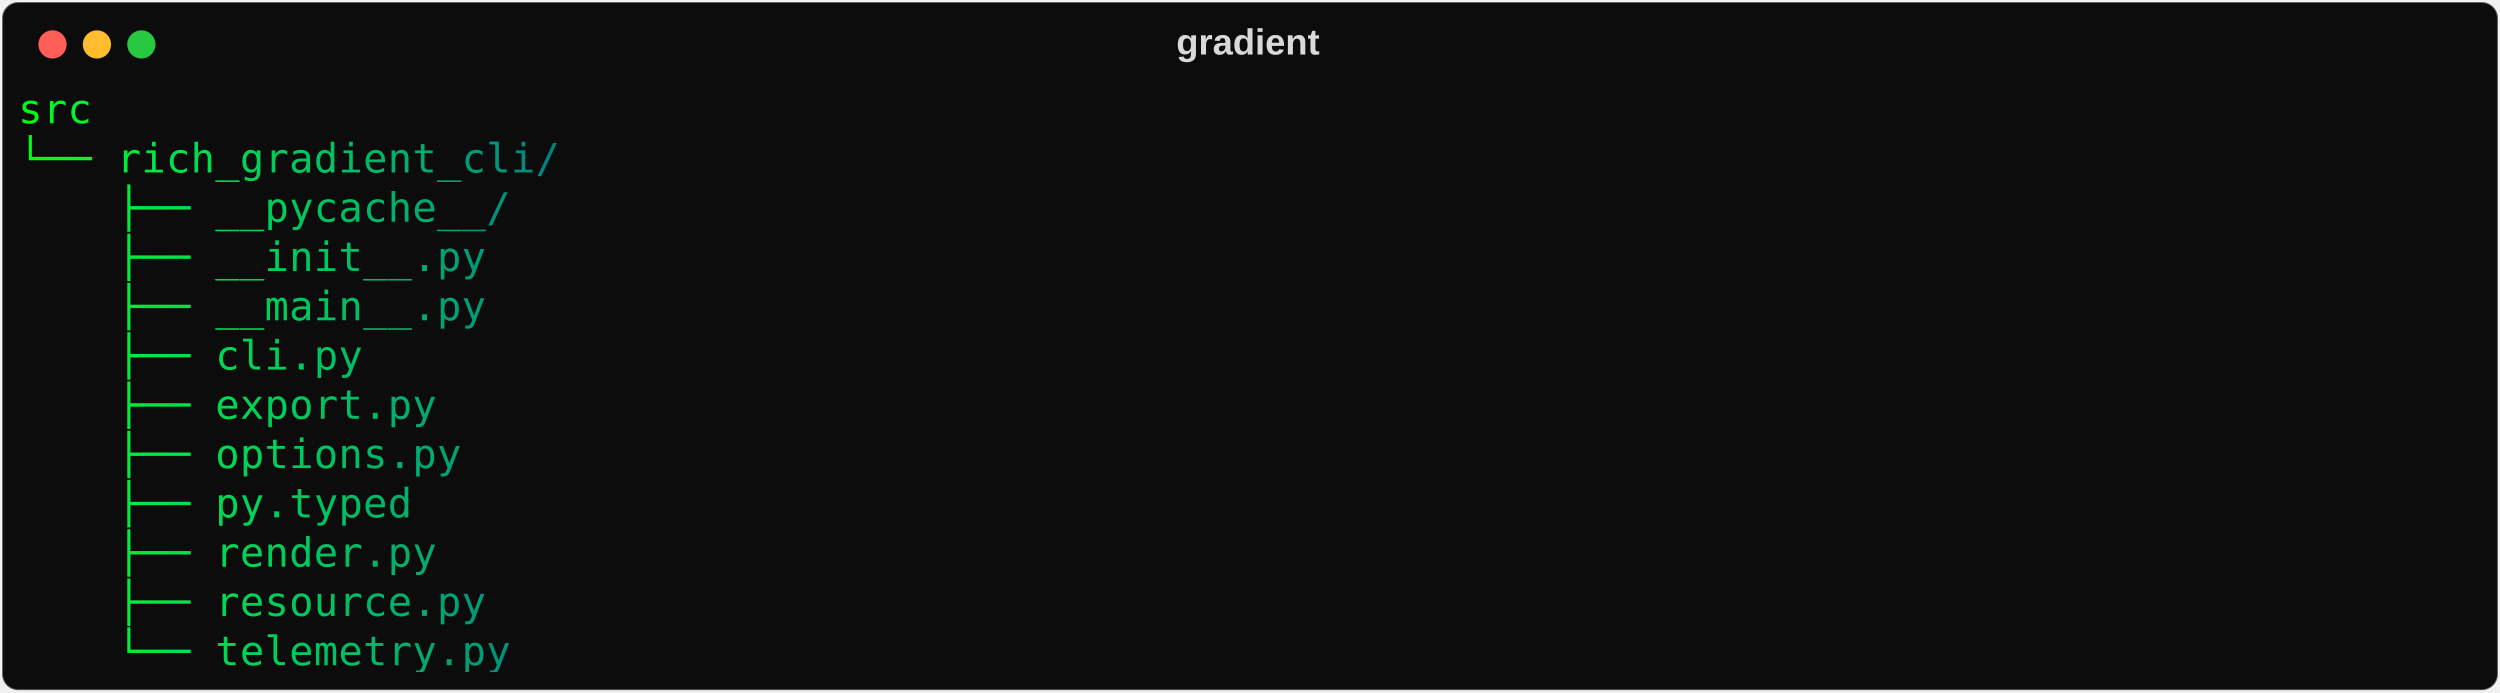
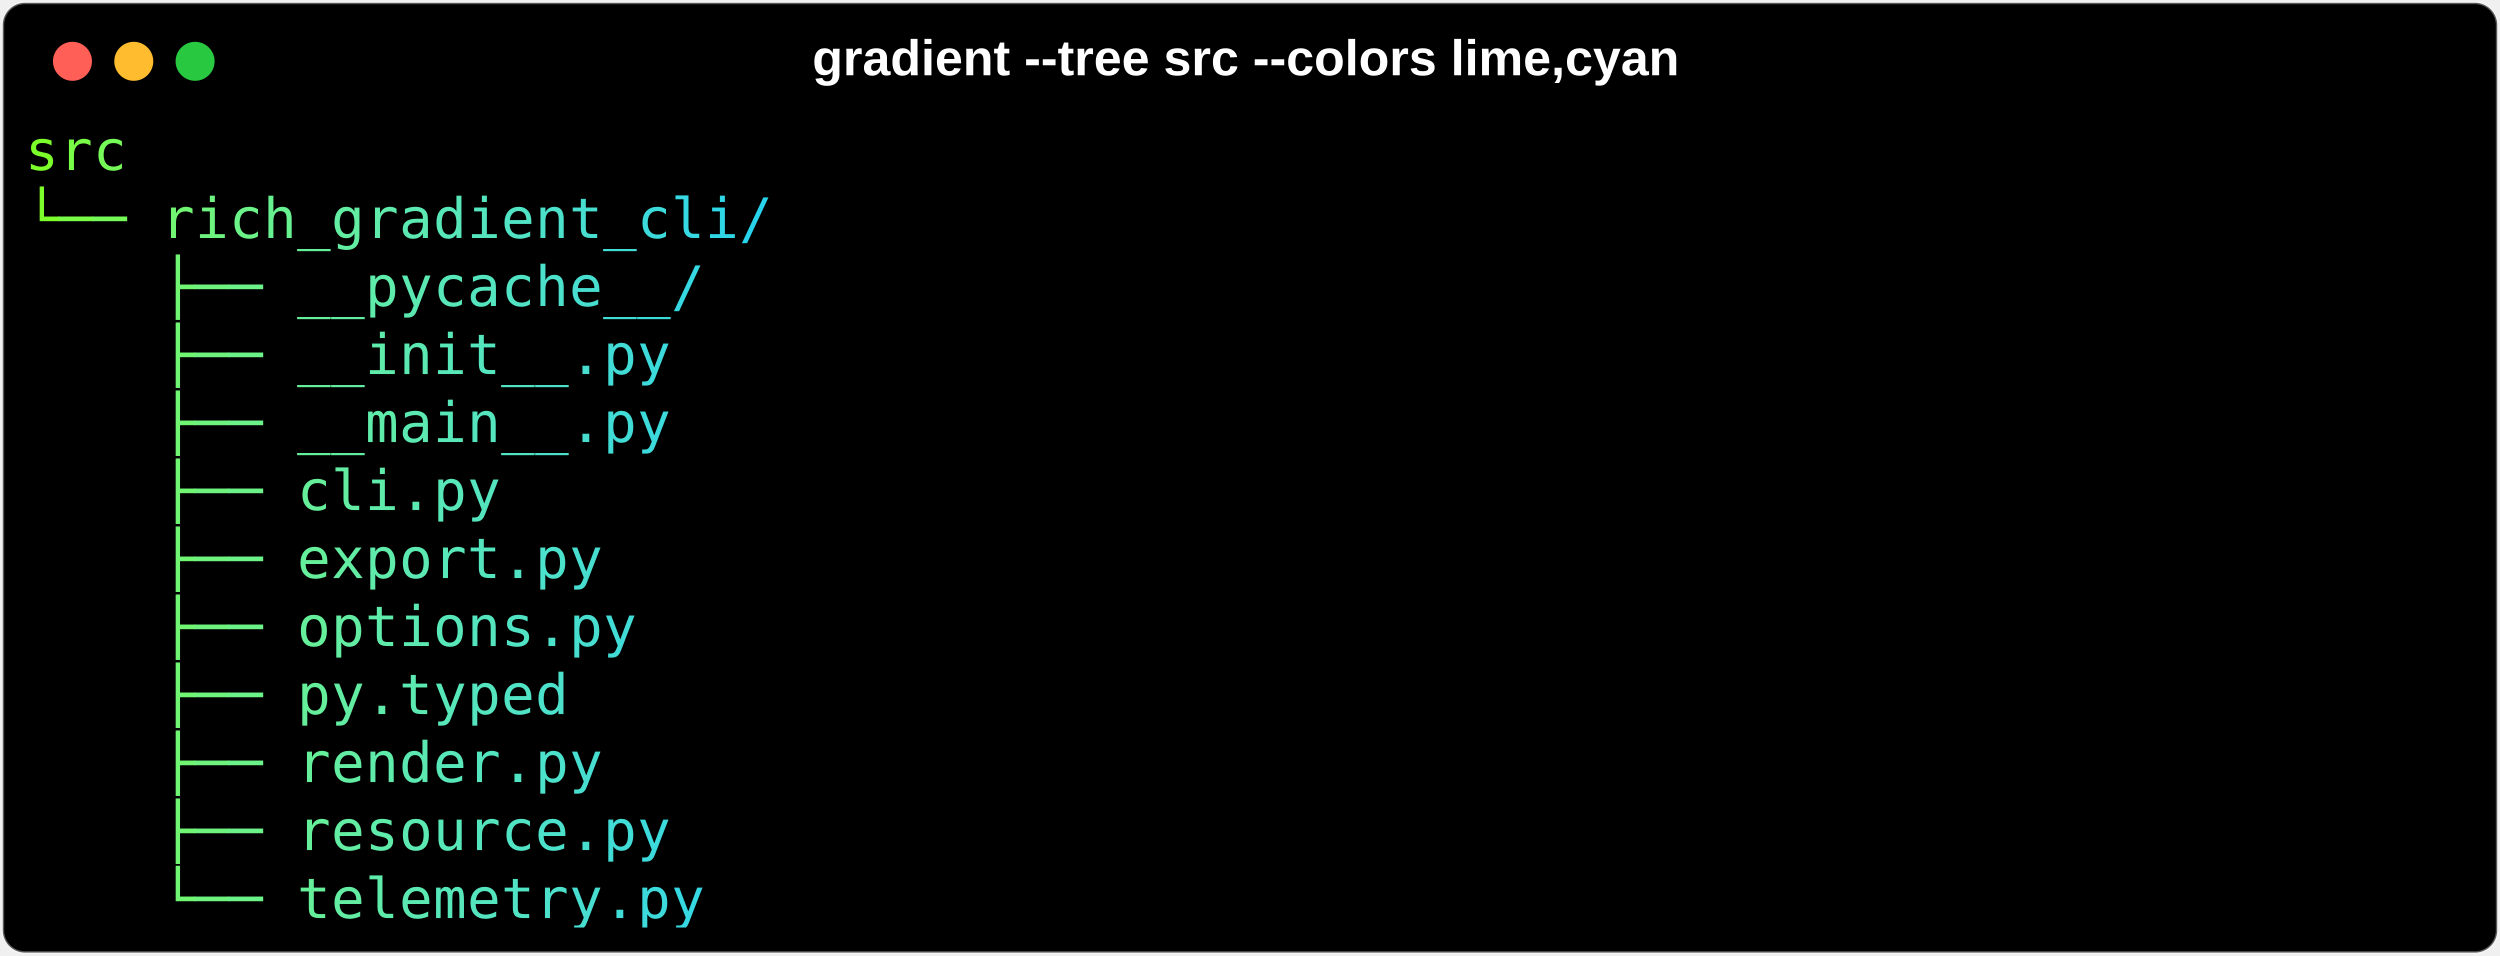
- <svg xmlns="http://www.w3.org/2000/svg" class="rich-terminal" viewBox="0 0 1238 342.8">
+ <svg xmlns="http://www.w3.org/2000/svg" class="rich-terminal" viewBox="0 0 897 342.8">
  <style>

    @font-face {
        font-family: "Fira Code";
        src: local("FiraCode-Regular"),
                url("https://cdnjs.cloudflare.com/ajax/libs/firacode/6.2.0/woff2/FiraCode-Regular.woff2") format("woff2"),
                url("https://cdnjs.cloudflare.com/ajax/libs/firacode/6.2.0/woff/FiraCode-Regular.woff") format("woff");
        font-style: normal;
        font-weight: 400;
    }
    @font-face {
        font-family: "Fira Code";
        src: local("FiraCode-Bold"),
                url("https://cdnjs.cloudflare.com/ajax/libs/firacode/6.2.0/woff2/FiraCode-Bold.woff2") format("woff2"),
                url("https://cdnjs.cloudflare.com/ajax/libs/firacode/6.2.0/woff/FiraCode-Bold.woff") format("woff");
        font-style: bold;
        font-weight: 700;
    }

-     .terminal-1377882838-matrix {
+     .terminal-3100673373-matrix {
        font-family: Fira Code, monospace;
        font-size: 20px;
        line-height: 24.4px;
        font-variant-east-asian: full-width;
    }

-     .terminal-1377882838-title {
+     .terminal-3100673373-title {
        font-size: 18px;
        font-weight: bold;
        font-family: arial;
    }

-     .terminal-1377882838-r1 { fill: #00fc16 }
- .terminal-1377882838-r2 { fill: #00f825 }
- .terminal-1377882838-r3 { fill: #00f42f }
- .terminal-1377882838-r4 { fill: #00f037 }
- .terminal-1377882838-r5 { fill: #00eb3e }
- .terminal-1377882838-r6 { fill: #00e744 }
- .terminal-1377882838-r7 { fill: #00e249 }
- .terminal-1377882838-r8 { fill: #00dd4e }
- .terminal-1377882838-r9 { fill: #00d853 }
- .terminal-1377882838-r10 { fill: #00d357 }
- .terminal-1377882838-r11 { fill: #00ce5b }
- .terminal-1377882838-r12 { fill: #00c85f }
- .terminal-1377882838-r13 { fill: #00c362 }
- .terminal-1377882838-r14 { fill: #00bd66 }
- .terminal-1377882838-r15 { fill: #00b769 }
- .terminal-1377882838-r16 { fill: #00b16d }
- .terminal-1377882838-r17 { fill: #00aa70 }
- .terminal-1377882838-r18 { fill: #00a473 }
- .terminal-1377882838-r19 { fill: #009c76 }
- .terminal-1377882838-r20 { fill: #009579 }
- .terminal-1377882838-r21 { fill: #008d7b }
- .terminal-1377882838-r22 { fill: #00847e }
- .terminal-1377882838-r23 { fill: #d9d9d9 }
+     .terminal-3100673373-r1 { fill: #7bfe2a }
+ .terminal-3100673373-r2 { fill: #79fc46 }
+ .terminal-3100673373-r3 { fill: #76fa58 }
+ .terminal-3100673373-r4 { fill: #74f867 }
+ .terminal-3100673373-r5 { fill: #71f673 }
+ .terminal-3100673373-r6 { fill: #6ef47e }
+ .terminal-3100673373-r7 { fill: #6bf288 }
+ .terminal-3100673373-r8 { fill: #68f191 }
+ .terminal-3100673373-r9 { fill: #65ef9a }
+ .terminal-3100673373-r10 { fill: #62eda2 }
+ .terminal-3100673373-r11 { fill: #5febaa }
+ .terminal-3100673373-r12 { fill: #5be9b1 }
+ .terminal-3100673373-r13 { fill: #58e7b8 }
+ .terminal-3100673373-r14 { fill: #54e5be }
+ .terminal-3100673373-r15 { fill: #50e3c4 }
+ .terminal-3100673373-r16 { fill: #4ce1ca }
+ .terminal-3100673373-r17 { fill: #47ded0 }
+ .terminal-3100673373-r18 { fill: #42dcd6 }
+ .terminal-3100673373-r19 { fill: #3ddadb }
+ .terminal-3100673373-r20 { fill: #36d8e1 }
+ .terminal-3100673373-r21 { fill: #2fd6e6 }
+ .terminal-3100673373-r22 { fill: #27d4eb }
+ .terminal-3100673373-r23 { fill: #ffffff }
    </style>
  <defs>
-     <clipPath id="terminal-1377882838-clip-terminal">
-       <rect x="0" y="0" width="1219.0" height="291.8" />
-     </clipPath>
-     <clipPath id="terminal-1377882838-line-0">
-       <rect x="0" y="1.5" width="1220" height="24.65" />
-     </clipPath>
-     <clipPath id="terminal-1377882838-line-1">
-       <rect x="0" y="25.9" width="1220" height="24.65" />
-     </clipPath>
-     <clipPath id="terminal-1377882838-line-2">
-       <rect x="0" y="50.3" width="1220" height="24.65" />
-     </clipPath>
-     <clipPath id="terminal-1377882838-line-3">
-       <rect x="0" y="74.7" width="1220" height="24.65" />
-     </clipPath>
-     <clipPath id="terminal-1377882838-line-4">
-       <rect x="0" y="99.1" width="1220" height="24.65" />
-     </clipPath>
-     <clipPath id="terminal-1377882838-line-5">
-       <rect x="0" y="123.5" width="1220" height="24.65" />
-     </clipPath>
-     <clipPath id="terminal-1377882838-line-6">
-       <rect x="0" y="147.9" width="1220" height="24.65" />
-     </clipPath>
-     <clipPath id="terminal-1377882838-line-7">
-       <rect x="0" y="172.3" width="1220" height="24.65" />
-     </clipPath>
-     <clipPath id="terminal-1377882838-line-8">
-       <rect x="0" y="196.7" width="1220" height="24.65" />
-     </clipPath>
-     <clipPath id="terminal-1377882838-line-9">
-       <rect x="0" y="221.1" width="1220" height="24.65" />
-     </clipPath>
-     <clipPath id="terminal-1377882838-line-10">
-       <rect x="0" y="245.5" width="1220" height="24.65" />
+     <clipPath id="terminal-3100673373-clip-terminal">
+       <rect x="0" y="0" width="877.4" height="291.8" />
+     </clipPath>
+     <clipPath id="terminal-3100673373-line-0">
+       <rect x="0" y="1.5" width="878.4" height="24.65" />
+     </clipPath>
+     <clipPath id="terminal-3100673373-line-1">
+       <rect x="0" y="25.9" width="878.4" height="24.65" />
+     </clipPath>
+     <clipPath id="terminal-3100673373-line-2">
+       <rect x="0" y="50.3" width="878.4" height="24.65" />
+     </clipPath>
+     <clipPath id="terminal-3100673373-line-3">
+       <rect x="0" y="74.7" width="878.4" height="24.65" />
+     </clipPath>
+     <clipPath id="terminal-3100673373-line-4">
+       <rect x="0" y="99.1" width="878.4" height="24.65" />
+     </clipPath>
+     <clipPath id="terminal-3100673373-line-5">
+       <rect x="0" y="123.5" width="878.4" height="24.65" />
+     </clipPath>
+     <clipPath id="terminal-3100673373-line-6">
+       <rect x="0" y="147.9" width="878.4" height="24.65" />
+     </clipPath>
+     <clipPath id="terminal-3100673373-line-7">
+       <rect x="0" y="172.3" width="878.4" height="24.65" />
+     </clipPath>
+     <clipPath id="terminal-3100673373-line-8">
+       <rect x="0" y="196.7" width="878.4" height="24.65" />
+     </clipPath>
+     <clipPath id="terminal-3100673373-line-9">
+       <rect x="0" y="221.1" width="878.4" height="24.65" />
+     </clipPath>
+     <clipPath id="terminal-3100673373-line-10">
+       <rect x="0" y="245.5" width="878.4" height="24.65" />
    </clipPath>
  </defs>
-   <rect fill="#0c0c0c" stroke="rgba(255,255,255,0.35)" stroke-width="1" x="1" y="1" width="1236" height="340.8" rx="8" />
-   <text class="terminal-1377882838-title" fill="#d9d9d9" text-anchor="middle" x="618" y="27">gradient</text>
+   <rect fill="#000000" stroke="rgba(255,255,255,0.35)" stroke-width="1" x="1" y="1" width="895" height="340.8" rx="8" />
+   <text class="terminal-3100673373-title" fill="#ffffff" text-anchor="middle" x="447" y="27">gradient --tree src --colors lime,cyan</text>
  <g transform="translate(26,22)">
    <circle cx="0" cy="0" r="7" fill="#ff5f57" />
    <circle cx="22" cy="0" r="7" fill="#febc2e" />
    <circle cx="44" cy="0" r="7" fill="#28c840" />
  </g>
-   <g transform="translate(9, 41)" clip-path="url(#terminal-1377882838-clip-terminal)">
-     <g class="terminal-1377882838-matrix">
-       <text class="terminal-1377882838-r1" x="0" y="20" textLength="12.2" clip-path="url(#terminal-1377882838-line-0)">s</text>
-       <text class="terminal-1377882838-r2" x="12.2" y="20" textLength="12.2" clip-path="url(#terminal-1377882838-line-0)">r</text>
-       <text class="terminal-1377882838-r3" x="24.4" y="20" textLength="12.2" clip-path="url(#terminal-1377882838-line-0)">c</text>
-       <text class="terminal-1377882838-r23" x="1220" y="20" textLength="12.2" clip-path="url(#terminal-1377882838-line-0)">
- </text>
-       <text class="terminal-1377882838-r1" x="0" y="44.4" textLength="12.2" clip-path="url(#terminal-1377882838-line-1)">└</text>
-       <text class="terminal-1377882838-r2" x="12.2" y="44.4" textLength="12.2" clip-path="url(#terminal-1377882838-line-1)">─</text>
-       <text class="terminal-1377882838-r3" x="24.4" y="44.4" textLength="12.2" clip-path="url(#terminal-1377882838-line-1)">─</text>
-       <text class="terminal-1377882838-r5" x="48.8" y="44.4" textLength="12.2" clip-path="url(#terminal-1377882838-line-1)">r</text>
-       <text class="terminal-1377882838-r6" x="61" y="44.4" textLength="12.2" clip-path="url(#terminal-1377882838-line-1)">i</text>
-       <text class="terminal-1377882838-r7" x="73.2" y="44.4" textLength="12.2" clip-path="url(#terminal-1377882838-line-1)">c</text>
-       <text class="terminal-1377882838-r8" x="85.4" y="44.4" textLength="12.2" clip-path="url(#terminal-1377882838-line-1)">h</text>
-       <text class="terminal-1377882838-r9" x="97.6" y="44.4" textLength="12.2" clip-path="url(#terminal-1377882838-line-1)">_</text>
-       <text class="terminal-1377882838-r10" x="109.8" y="44.4" textLength="12.2" clip-path="url(#terminal-1377882838-line-1)">g</text>
-       <text class="terminal-1377882838-r11" x="122" y="44.4" textLength="12.2" clip-path="url(#terminal-1377882838-line-1)">r</text>
-       <text class="terminal-1377882838-r12" x="134.2" y="44.4" textLength="12.2" clip-path="url(#terminal-1377882838-line-1)">a</text>
-       <text class="terminal-1377882838-r13" x="146.4" y="44.4" textLength="12.2" clip-path="url(#terminal-1377882838-line-1)">d</text>
-       <text class="terminal-1377882838-r14" x="158.6" y="44.4" textLength="12.2" clip-path="url(#terminal-1377882838-line-1)">i</text>
-       <text class="terminal-1377882838-r15" x="170.8" y="44.4" textLength="12.2" clip-path="url(#terminal-1377882838-line-1)">e</text>
-       <text class="terminal-1377882838-r16" x="183" y="44.4" textLength="12.2" clip-path="url(#terminal-1377882838-line-1)">n</text>
-       <text class="terminal-1377882838-r17" x="195.2" y="44.4" textLength="12.2" clip-path="url(#terminal-1377882838-line-1)">t</text>
-       <text class="terminal-1377882838-r18" x="207.4" y="44.4" textLength="12.2" clip-path="url(#terminal-1377882838-line-1)">_</text>
-       <text class="terminal-1377882838-r19" x="219.6" y="44.4" textLength="12.2" clip-path="url(#terminal-1377882838-line-1)">c</text>
-       <text class="terminal-1377882838-r20" x="231.8" y="44.4" textLength="12.2" clip-path="url(#terminal-1377882838-line-1)">l</text>
-       <text class="terminal-1377882838-r21" x="244" y="44.4" textLength="12.2" clip-path="url(#terminal-1377882838-line-1)">i</text>
-       <text class="terminal-1377882838-r22" x="256.2" y="44.4" textLength="12.2" clip-path="url(#terminal-1377882838-line-1)">/</text>
-       <text class="terminal-1377882838-r23" x="1220" y="44.4" textLength="12.2" clip-path="url(#terminal-1377882838-line-1)">
- </text>
-       <text class="terminal-1377882838-r5" x="48.8" y="68.8" textLength="12.2" clip-path="url(#terminal-1377882838-line-2)">├</text>
-       <text class="terminal-1377882838-r6" x="61" y="68.8" textLength="12.2" clip-path="url(#terminal-1377882838-line-2)">─</text>
-       <text class="terminal-1377882838-r7" x="73.2" y="68.8" textLength="12.2" clip-path="url(#terminal-1377882838-line-2)">─</text>
-       <text class="terminal-1377882838-r9" x="97.6" y="68.8" textLength="12.2" clip-path="url(#terminal-1377882838-line-2)">_</text>
-       <text class="terminal-1377882838-r10" x="109.8" y="68.8" textLength="12.2" clip-path="url(#terminal-1377882838-line-2)">_</text>
-       <text class="terminal-1377882838-r11" x="122" y="68.8" textLength="12.2" clip-path="url(#terminal-1377882838-line-2)">p</text>
-       <text class="terminal-1377882838-r12" x="134.2" y="68.8" textLength="12.2" clip-path="url(#terminal-1377882838-line-2)">y</text>
-       <text class="terminal-1377882838-r13" x="146.4" y="68.8" textLength="12.2" clip-path="url(#terminal-1377882838-line-2)">c</text>
-       <text class="terminal-1377882838-r14" x="158.6" y="68.8" textLength="12.2" clip-path="url(#terminal-1377882838-line-2)">a</text>
-       <text class="terminal-1377882838-r15" x="170.8" y="68.8" textLength="12.2" clip-path="url(#terminal-1377882838-line-2)">c</text>
-       <text class="terminal-1377882838-r16" x="183" y="68.8" textLength="12.2" clip-path="url(#terminal-1377882838-line-2)">h</text>
-       <text class="terminal-1377882838-r17" x="195.2" y="68.8" textLength="12.2" clip-path="url(#terminal-1377882838-line-2)">e</text>
-       <text class="terminal-1377882838-r18" x="207.4" y="68.8" textLength="12.2" clip-path="url(#terminal-1377882838-line-2)">_</text>
-       <text class="terminal-1377882838-r19" x="219.6" y="68.8" textLength="12.2" clip-path="url(#terminal-1377882838-line-2)">_</text>
-       <text class="terminal-1377882838-r20" x="231.8" y="68.8" textLength="12.2" clip-path="url(#terminal-1377882838-line-2)">/</text>
-       <text class="terminal-1377882838-r23" x="1220" y="68.8" textLength="12.2" clip-path="url(#terminal-1377882838-line-2)">
- </text>
-       <text class="terminal-1377882838-r5" x="48.8" y="93.2" textLength="12.2" clip-path="url(#terminal-1377882838-line-3)">├</text>
-       <text class="terminal-1377882838-r6" x="61" y="93.2" textLength="12.2" clip-path="url(#terminal-1377882838-line-3)">─</text>
-       <text class="terminal-1377882838-r7" x="73.2" y="93.2" textLength="12.2" clip-path="url(#terminal-1377882838-line-3)">─</text>
-       <text class="terminal-1377882838-r9" x="97.6" y="93.2" textLength="12.2" clip-path="url(#terminal-1377882838-line-3)">_</text>
-       <text class="terminal-1377882838-r10" x="109.8" y="93.2" textLength="12.2" clip-path="url(#terminal-1377882838-line-3)">_</text>
-       <text class="terminal-1377882838-r11" x="122" y="93.2" textLength="12.2" clip-path="url(#terminal-1377882838-line-3)">i</text>
-       <text class="terminal-1377882838-r12" x="134.2" y="93.2" textLength="12.2" clip-path="url(#terminal-1377882838-line-3)">n</text>
-       <text class="terminal-1377882838-r13" x="146.4" y="93.2" textLength="12.2" clip-path="url(#terminal-1377882838-line-3)">i</text>
-       <text class="terminal-1377882838-r14" x="158.6" y="93.2" textLength="12.2" clip-path="url(#terminal-1377882838-line-3)">t</text>
-       <text class="terminal-1377882838-r15" x="170.8" y="93.2" textLength="12.2" clip-path="url(#terminal-1377882838-line-3)">_</text>
-       <text class="terminal-1377882838-r16" x="183" y="93.2" textLength="12.2" clip-path="url(#terminal-1377882838-line-3)">_</text>
-       <text class="terminal-1377882838-r17" x="195.2" y="93.2" textLength="12.2" clip-path="url(#terminal-1377882838-line-3)">.</text>
-       <text class="terminal-1377882838-r18" x="207.4" y="93.2" textLength="12.2" clip-path="url(#terminal-1377882838-line-3)">p</text>
-       <text class="terminal-1377882838-r19" x="219.6" y="93.2" textLength="12.2" clip-path="url(#terminal-1377882838-line-3)">y</text>
-       <text class="terminal-1377882838-r23" x="1220" y="93.2" textLength="12.2" clip-path="url(#terminal-1377882838-line-3)">
- </text>
-       <text class="terminal-1377882838-r5" x="48.8" y="117.6" textLength="12.2" clip-path="url(#terminal-1377882838-line-4)">├</text>
-       <text class="terminal-1377882838-r6" x="61" y="117.6" textLength="12.2" clip-path="url(#terminal-1377882838-line-4)">─</text>
-       <text class="terminal-1377882838-r7" x="73.2" y="117.6" textLength="12.2" clip-path="url(#terminal-1377882838-line-4)">─</text>
-       <text class="terminal-1377882838-r9" x="97.6" y="117.6" textLength="12.2" clip-path="url(#terminal-1377882838-line-4)">_</text>
-       <text class="terminal-1377882838-r10" x="109.8" y="117.6" textLength="12.2" clip-path="url(#terminal-1377882838-line-4)">_</text>
-       <text class="terminal-1377882838-r11" x="122" y="117.6" textLength="12.2" clip-path="url(#terminal-1377882838-line-4)">m</text>
-       <text class="terminal-1377882838-r12" x="134.2" y="117.6" textLength="12.2" clip-path="url(#terminal-1377882838-line-4)">a</text>
-       <text class="terminal-1377882838-r13" x="146.4" y="117.6" textLength="12.2" clip-path="url(#terminal-1377882838-line-4)">i</text>
-       <text class="terminal-1377882838-r14" x="158.6" y="117.6" textLength="12.2" clip-path="url(#terminal-1377882838-line-4)">n</text>
-       <text class="terminal-1377882838-r15" x="170.8" y="117.6" textLength="12.2" clip-path="url(#terminal-1377882838-line-4)">_</text>
-       <text class="terminal-1377882838-r16" x="183" y="117.6" textLength="12.2" clip-path="url(#terminal-1377882838-line-4)">_</text>
-       <text class="terminal-1377882838-r17" x="195.2" y="117.6" textLength="12.2" clip-path="url(#terminal-1377882838-line-4)">.</text>
-       <text class="terminal-1377882838-r18" x="207.4" y="117.6" textLength="12.2" clip-path="url(#terminal-1377882838-line-4)">p</text>
-       <text class="terminal-1377882838-r19" x="219.6" y="117.6" textLength="12.2" clip-path="url(#terminal-1377882838-line-4)">y</text>
-       <text class="terminal-1377882838-r23" x="1220" y="117.6" textLength="12.2" clip-path="url(#terminal-1377882838-line-4)">
- </text>
-       <text class="terminal-1377882838-r5" x="48.8" y="142" textLength="12.2" clip-path="url(#terminal-1377882838-line-5)">├</text>
-       <text class="terminal-1377882838-r6" x="61" y="142" textLength="12.2" clip-path="url(#terminal-1377882838-line-5)">─</text>
-       <text class="terminal-1377882838-r7" x="73.2" y="142" textLength="12.2" clip-path="url(#terminal-1377882838-line-5)">─</text>
-       <text class="terminal-1377882838-r9" x="97.6" y="142" textLength="12.2" clip-path="url(#terminal-1377882838-line-5)">c</text>
-       <text class="terminal-1377882838-r10" x="109.8" y="142" textLength="12.2" clip-path="url(#terminal-1377882838-line-5)">l</text>
-       <text class="terminal-1377882838-r11" x="122" y="142" textLength="12.2" clip-path="url(#terminal-1377882838-line-5)">i</text>
-       <text class="terminal-1377882838-r12" x="134.2" y="142" textLength="12.2" clip-path="url(#terminal-1377882838-line-5)">.</text>
-       <text class="terminal-1377882838-r13" x="146.4" y="142" textLength="12.2" clip-path="url(#terminal-1377882838-line-5)">p</text>
-       <text class="terminal-1377882838-r14" x="158.6" y="142" textLength="12.2" clip-path="url(#terminal-1377882838-line-5)">y</text>
-       <text class="terminal-1377882838-r23" x="1220" y="142" textLength="12.2" clip-path="url(#terminal-1377882838-line-5)">
- </text>
-       <text class="terminal-1377882838-r5" x="48.8" y="166.4" textLength="12.2" clip-path="url(#terminal-1377882838-line-6)">├</text>
-       <text class="terminal-1377882838-r6" x="61" y="166.4" textLength="12.2" clip-path="url(#terminal-1377882838-line-6)">─</text>
-       <text class="terminal-1377882838-r7" x="73.2" y="166.4" textLength="12.2" clip-path="url(#terminal-1377882838-line-6)">─</text>
-       <text class="terminal-1377882838-r9" x="97.6" y="166.4" textLength="12.2" clip-path="url(#terminal-1377882838-line-6)">e</text>
-       <text class="terminal-1377882838-r10" x="109.8" y="166.4" textLength="12.2" clip-path="url(#terminal-1377882838-line-6)">x</text>
-       <text class="terminal-1377882838-r11" x="122" y="166.4" textLength="12.2" clip-path="url(#terminal-1377882838-line-6)">p</text>
-       <text class="terminal-1377882838-r12" x="134.2" y="166.4" textLength="12.2" clip-path="url(#terminal-1377882838-line-6)">o</text>
-       <text class="terminal-1377882838-r13" x="146.4" y="166.4" textLength="12.2" clip-path="url(#terminal-1377882838-line-6)">r</text>
-       <text class="terminal-1377882838-r14" x="158.6" y="166.4" textLength="12.2" clip-path="url(#terminal-1377882838-line-6)">t</text>
-       <text class="terminal-1377882838-r15" x="170.8" y="166.4" textLength="12.2" clip-path="url(#terminal-1377882838-line-6)">.</text>
-       <text class="terminal-1377882838-r16" x="183" y="166.4" textLength="12.2" clip-path="url(#terminal-1377882838-line-6)">p</text>
-       <text class="terminal-1377882838-r17" x="195.2" y="166.4" textLength="12.2" clip-path="url(#terminal-1377882838-line-6)">y</text>
-       <text class="terminal-1377882838-r23" x="1220" y="166.4" textLength="12.2" clip-path="url(#terminal-1377882838-line-6)">
- </text>
-       <text class="terminal-1377882838-r5" x="48.8" y="190.8" textLength="12.2" clip-path="url(#terminal-1377882838-line-7)">├</text>
-       <text class="terminal-1377882838-r6" x="61" y="190.8" textLength="12.2" clip-path="url(#terminal-1377882838-line-7)">─</text>
-       <text class="terminal-1377882838-r7" x="73.2" y="190.8" textLength="12.2" clip-path="url(#terminal-1377882838-line-7)">─</text>
-       <text class="terminal-1377882838-r9" x="97.6" y="190.8" textLength="12.2" clip-path="url(#terminal-1377882838-line-7)">o</text>
-       <text class="terminal-1377882838-r10" x="109.8" y="190.8" textLength="12.2" clip-path="url(#terminal-1377882838-line-7)">p</text>
-       <text class="terminal-1377882838-r11" x="122" y="190.8" textLength="12.2" clip-path="url(#terminal-1377882838-line-7)">t</text>
-       <text class="terminal-1377882838-r12" x="134.2" y="190.8" textLength="12.2" clip-path="url(#terminal-1377882838-line-7)">i</text>
-       <text class="terminal-1377882838-r13" x="146.4" y="190.8" textLength="12.2" clip-path="url(#terminal-1377882838-line-7)">o</text>
-       <text class="terminal-1377882838-r14" x="158.6" y="190.8" textLength="12.2" clip-path="url(#terminal-1377882838-line-7)">n</text>
-       <text class="terminal-1377882838-r15" x="170.8" y="190.8" textLength="12.2" clip-path="url(#terminal-1377882838-line-7)">s</text>
-       <text class="terminal-1377882838-r16" x="183" y="190.8" textLength="12.2" clip-path="url(#terminal-1377882838-line-7)">.</text>
-       <text class="terminal-1377882838-r17" x="195.2" y="190.8" textLength="12.2" clip-path="url(#terminal-1377882838-line-7)">p</text>
-       <text class="terminal-1377882838-r18" x="207.4" y="190.8" textLength="12.2" clip-path="url(#terminal-1377882838-line-7)">y</text>
-       <text class="terminal-1377882838-r23" x="1220" y="190.8" textLength="12.2" clip-path="url(#terminal-1377882838-line-7)">
- </text>
-       <text class="terminal-1377882838-r5" x="48.8" y="215.2" textLength="12.2" clip-path="url(#terminal-1377882838-line-8)">├</text>
-       <text class="terminal-1377882838-r6" x="61" y="215.2" textLength="12.2" clip-path="url(#terminal-1377882838-line-8)">─</text>
-       <text class="terminal-1377882838-r7" x="73.2" y="215.2" textLength="12.2" clip-path="url(#terminal-1377882838-line-8)">─</text>
-       <text class="terminal-1377882838-r9" x="97.6" y="215.2" textLength="12.2" clip-path="url(#terminal-1377882838-line-8)">p</text>
-       <text class="terminal-1377882838-r10" x="109.8" y="215.2" textLength="12.2" clip-path="url(#terminal-1377882838-line-8)">y</text>
-       <text class="terminal-1377882838-r11" x="122" y="215.2" textLength="12.2" clip-path="url(#terminal-1377882838-line-8)">.</text>
-       <text class="terminal-1377882838-r12" x="134.2" y="215.2" textLength="12.2" clip-path="url(#terminal-1377882838-line-8)">t</text>
-       <text class="terminal-1377882838-r13" x="146.4" y="215.2" textLength="12.2" clip-path="url(#terminal-1377882838-line-8)">y</text>
-       <text class="terminal-1377882838-r14" x="158.6" y="215.2" textLength="12.2" clip-path="url(#terminal-1377882838-line-8)">p</text>
-       <text class="terminal-1377882838-r15" x="170.8" y="215.2" textLength="12.2" clip-path="url(#terminal-1377882838-line-8)">e</text>
-       <text class="terminal-1377882838-r16" x="183" y="215.2" textLength="12.2" clip-path="url(#terminal-1377882838-line-8)">d</text>
-       <text class="terminal-1377882838-r23" x="1220" y="215.2" textLength="12.2" clip-path="url(#terminal-1377882838-line-8)">
- </text>
-       <text class="terminal-1377882838-r5" x="48.8" y="239.6" textLength="12.2" clip-path="url(#terminal-1377882838-line-9)">├</text>
-       <text class="terminal-1377882838-r6" x="61" y="239.6" textLength="12.2" clip-path="url(#terminal-1377882838-line-9)">─</text>
-       <text class="terminal-1377882838-r7" x="73.2" y="239.6" textLength="12.2" clip-path="url(#terminal-1377882838-line-9)">─</text>
-       <text class="terminal-1377882838-r9" x="97.6" y="239.6" textLength="12.2" clip-path="url(#terminal-1377882838-line-9)">r</text>
-       <text class="terminal-1377882838-r10" x="109.8" y="239.6" textLength="12.2" clip-path="url(#terminal-1377882838-line-9)">e</text>
-       <text class="terminal-1377882838-r11" x="122" y="239.6" textLength="12.2" clip-path="url(#terminal-1377882838-line-9)">n</text>
-       <text class="terminal-1377882838-r12" x="134.2" y="239.6" textLength="12.2" clip-path="url(#terminal-1377882838-line-9)">d</text>
-       <text class="terminal-1377882838-r13" x="146.4" y="239.6" textLength="12.2" clip-path="url(#terminal-1377882838-line-9)">e</text>
-       <text class="terminal-1377882838-r14" x="158.6" y="239.6" textLength="12.2" clip-path="url(#terminal-1377882838-line-9)">r</text>
-       <text class="terminal-1377882838-r15" x="170.8" y="239.6" textLength="12.2" clip-path="url(#terminal-1377882838-line-9)">.</text>
-       <text class="terminal-1377882838-r16" x="183" y="239.6" textLength="12.2" clip-path="url(#terminal-1377882838-line-9)">p</text>
-       <text class="terminal-1377882838-r17" x="195.2" y="239.6" textLength="12.2" clip-path="url(#terminal-1377882838-line-9)">y</text>
-       <text class="terminal-1377882838-r23" x="1220" y="239.6" textLength="12.2" clip-path="url(#terminal-1377882838-line-9)">
- </text>
-       <text class="terminal-1377882838-r5" x="48.8" y="264" textLength="12.2" clip-path="url(#terminal-1377882838-line-10)">├</text>
-       <text class="terminal-1377882838-r6" x="61" y="264" textLength="12.2" clip-path="url(#terminal-1377882838-line-10)">─</text>
-       <text class="terminal-1377882838-r7" x="73.2" y="264" textLength="12.2" clip-path="url(#terminal-1377882838-line-10)">─</text>
-       <text class="terminal-1377882838-r9" x="97.6" y="264" textLength="12.2" clip-path="url(#terminal-1377882838-line-10)">r</text>
-       <text class="terminal-1377882838-r10" x="109.8" y="264" textLength="12.2" clip-path="url(#terminal-1377882838-line-10)">e</text>
-       <text class="terminal-1377882838-r11" x="122" y="264" textLength="12.2" clip-path="url(#terminal-1377882838-line-10)">s</text>
-       <text class="terminal-1377882838-r12" x="134.2" y="264" textLength="12.2" clip-path="url(#terminal-1377882838-line-10)">o</text>
-       <text class="terminal-1377882838-r13" x="146.4" y="264" textLength="12.2" clip-path="url(#terminal-1377882838-line-10)">u</text>
-       <text class="terminal-1377882838-r14" x="158.6" y="264" textLength="12.2" clip-path="url(#terminal-1377882838-line-10)">r</text>
-       <text class="terminal-1377882838-r15" x="170.8" y="264" textLength="12.2" clip-path="url(#terminal-1377882838-line-10)">c</text>
-       <text class="terminal-1377882838-r16" x="183" y="264" textLength="12.2" clip-path="url(#terminal-1377882838-line-10)">e</text>
-       <text class="terminal-1377882838-r17" x="195.2" y="264" textLength="12.2" clip-path="url(#terminal-1377882838-line-10)">.</text>
-       <text class="terminal-1377882838-r18" x="207.4" y="264" textLength="12.2" clip-path="url(#terminal-1377882838-line-10)">p</text>
-       <text class="terminal-1377882838-r19" x="219.6" y="264" textLength="12.2" clip-path="url(#terminal-1377882838-line-10)">y</text>
-       <text class="terminal-1377882838-r23" x="1220" y="264" textLength="12.2" clip-path="url(#terminal-1377882838-line-10)">
- </text>
-       <text class="terminal-1377882838-r5" x="48.8" y="288.4" textLength="12.2" clip-path="url(#terminal-1377882838-line-11)">└</text>
-       <text class="terminal-1377882838-r6" x="61" y="288.4" textLength="12.2" clip-path="url(#terminal-1377882838-line-11)">─</text>
-       <text class="terminal-1377882838-r7" x="73.2" y="288.4" textLength="12.2" clip-path="url(#terminal-1377882838-line-11)">─</text>
-       <text class="terminal-1377882838-r9" x="97.6" y="288.4" textLength="12.2" clip-path="url(#terminal-1377882838-line-11)">t</text>
-       <text class="terminal-1377882838-r10" x="109.8" y="288.4" textLength="12.2" clip-path="url(#terminal-1377882838-line-11)">e</text>
-       <text class="terminal-1377882838-r11" x="122" y="288.4" textLength="12.2" clip-path="url(#terminal-1377882838-line-11)">l</text>
-       <text class="terminal-1377882838-r12" x="134.2" y="288.4" textLength="12.2" clip-path="url(#terminal-1377882838-line-11)">e</text>
-       <text class="terminal-1377882838-r13" x="146.4" y="288.4" textLength="12.2" clip-path="url(#terminal-1377882838-line-11)">m</text>
-       <text class="terminal-1377882838-r14" x="158.6" y="288.4" textLength="12.2" clip-path="url(#terminal-1377882838-line-11)">e</text>
-       <text class="terminal-1377882838-r15" x="170.8" y="288.4" textLength="12.2" clip-path="url(#terminal-1377882838-line-11)">t</text>
-       <text class="terminal-1377882838-r16" x="183" y="288.4" textLength="12.2" clip-path="url(#terminal-1377882838-line-11)">r</text>
-       <text class="terminal-1377882838-r17" x="195.2" y="288.4" textLength="12.2" clip-path="url(#terminal-1377882838-line-11)">y</text>
-       <text class="terminal-1377882838-r18" x="207.4" y="288.4" textLength="12.2" clip-path="url(#terminal-1377882838-line-11)">.</text>
-       <text class="terminal-1377882838-r19" x="219.6" y="288.4" textLength="12.2" clip-path="url(#terminal-1377882838-line-11)">p</text>
-       <text class="terminal-1377882838-r20" x="231.8" y="288.4" textLength="12.2" clip-path="url(#terminal-1377882838-line-11)">y</text>
-       <text class="terminal-1377882838-r23" x="1220" y="288.4" textLength="12.2" clip-path="url(#terminal-1377882838-line-11)">
+   <g transform="translate(9, 41)" clip-path="url(#terminal-3100673373-clip-terminal)">
+     <g class="terminal-3100673373-matrix">
+       <text class="terminal-3100673373-r1" x="0" y="20" textLength="12.2" clip-path="url(#terminal-3100673373-line-0)">s</text>
+       <text class="terminal-3100673373-r2" x="12.2" y="20" textLength="12.2" clip-path="url(#terminal-3100673373-line-0)">r</text>
+       <text class="terminal-3100673373-r3" x="24.4" y="20" textLength="12.2" clip-path="url(#terminal-3100673373-line-0)">c</text>
+       <text class="terminal-3100673373-r23" x="878.4" y="20" textLength="12.2" clip-path="url(#terminal-3100673373-line-0)">
+ </text>
+       <text class="terminal-3100673373-r1" x="0" y="44.4" textLength="12.2" clip-path="url(#terminal-3100673373-line-1)">└</text>
+       <text class="terminal-3100673373-r2" x="12.2" y="44.4" textLength="12.2" clip-path="url(#terminal-3100673373-line-1)">─</text>
+       <text class="terminal-3100673373-r3" x="24.4" y="44.4" textLength="12.2" clip-path="url(#terminal-3100673373-line-1)">─</text>
+       <text class="terminal-3100673373-r5" x="48.8" y="44.4" textLength="12.2" clip-path="url(#terminal-3100673373-line-1)">r</text>
+       <text class="terminal-3100673373-r6" x="61" y="44.4" textLength="12.2" clip-path="url(#terminal-3100673373-line-1)">i</text>
+       <text class="terminal-3100673373-r7" x="73.2" y="44.4" textLength="12.2" clip-path="url(#terminal-3100673373-line-1)">c</text>
+       <text class="terminal-3100673373-r8" x="85.4" y="44.4" textLength="12.2" clip-path="url(#terminal-3100673373-line-1)">h</text>
+       <text class="terminal-3100673373-r9" x="97.6" y="44.4" textLength="12.2" clip-path="url(#terminal-3100673373-line-1)">_</text>
+       <text class="terminal-3100673373-r10" x="109.8" y="44.4" textLength="12.2" clip-path="url(#terminal-3100673373-line-1)">g</text>
+       <text class="terminal-3100673373-r11" x="122" y="44.4" textLength="12.2" clip-path="url(#terminal-3100673373-line-1)">r</text>
+       <text class="terminal-3100673373-r12" x="134.2" y="44.4" textLength="12.2" clip-path="url(#terminal-3100673373-line-1)">a</text>
+       <text class="terminal-3100673373-r13" x="146.4" y="44.4" textLength="12.2" clip-path="url(#terminal-3100673373-line-1)">d</text>
+       <text class="terminal-3100673373-r14" x="158.6" y="44.4" textLength="12.2" clip-path="url(#terminal-3100673373-line-1)">i</text>
+       <text class="terminal-3100673373-r15" x="170.8" y="44.4" textLength="12.2" clip-path="url(#terminal-3100673373-line-1)">e</text>
+       <text class="terminal-3100673373-r16" x="183" y="44.4" textLength="12.2" clip-path="url(#terminal-3100673373-line-1)">n</text>
+       <text class="terminal-3100673373-r17" x="195.2" y="44.4" textLength="12.2" clip-path="url(#terminal-3100673373-line-1)">t</text>
+       <text class="terminal-3100673373-r18" x="207.4" y="44.4" textLength="12.2" clip-path="url(#terminal-3100673373-line-1)">_</text>
+       <text class="terminal-3100673373-r19" x="219.6" y="44.4" textLength="12.2" clip-path="url(#terminal-3100673373-line-1)">c</text>
+       <text class="terminal-3100673373-r20" x="231.8" y="44.4" textLength="12.2" clip-path="url(#terminal-3100673373-line-1)">l</text>
+       <text class="terminal-3100673373-r21" x="244" y="44.4" textLength="12.2" clip-path="url(#terminal-3100673373-line-1)">i</text>
+       <text class="terminal-3100673373-r22" x="256.2" y="44.4" textLength="12.2" clip-path="url(#terminal-3100673373-line-1)">/</text>
+       <text class="terminal-3100673373-r23" x="878.4" y="44.4" textLength="12.2" clip-path="url(#terminal-3100673373-line-1)">
+ </text>
+       <text class="terminal-3100673373-r5" x="48.8" y="68.8" textLength="12.2" clip-path="url(#terminal-3100673373-line-2)">├</text>
+       <text class="terminal-3100673373-r6" x="61" y="68.8" textLength="12.2" clip-path="url(#terminal-3100673373-line-2)">─</text>
+       <text class="terminal-3100673373-r7" x="73.2" y="68.8" textLength="12.2" clip-path="url(#terminal-3100673373-line-2)">─</text>
+       <text class="terminal-3100673373-r9" x="97.6" y="68.8" textLength="12.2" clip-path="url(#terminal-3100673373-line-2)">_</text>
+       <text class="terminal-3100673373-r10" x="109.8" y="68.8" textLength="12.2" clip-path="url(#terminal-3100673373-line-2)">_</text>
+       <text class="terminal-3100673373-r11" x="122" y="68.8" textLength="12.2" clip-path="url(#terminal-3100673373-line-2)">p</text>
+       <text class="terminal-3100673373-r12" x="134.2" y="68.8" textLength="12.2" clip-path="url(#terminal-3100673373-line-2)">y</text>
+       <text class="terminal-3100673373-r13" x="146.4" y="68.8" textLength="12.2" clip-path="url(#terminal-3100673373-line-2)">c</text>
+       <text class="terminal-3100673373-r14" x="158.6" y="68.8" textLength="12.2" clip-path="url(#terminal-3100673373-line-2)">a</text>
+       <text class="terminal-3100673373-r15" x="170.8" y="68.8" textLength="12.2" clip-path="url(#terminal-3100673373-line-2)">c</text>
+       <text class="terminal-3100673373-r16" x="183" y="68.8" textLength="12.2" clip-path="url(#terminal-3100673373-line-2)">h</text>
+       <text class="terminal-3100673373-r17" x="195.2" y="68.8" textLength="12.2" clip-path="url(#terminal-3100673373-line-2)">e</text>
+       <text class="terminal-3100673373-r18" x="207.4" y="68.8" textLength="12.2" clip-path="url(#terminal-3100673373-line-2)">_</text>
+       <text class="terminal-3100673373-r19" x="219.6" y="68.8" textLength="12.2" clip-path="url(#terminal-3100673373-line-2)">_</text>
+       <text class="terminal-3100673373-r20" x="231.8" y="68.8" textLength="12.2" clip-path="url(#terminal-3100673373-line-2)">/</text>
+       <text class="terminal-3100673373-r23" x="878.4" y="68.8" textLength="12.2" clip-path="url(#terminal-3100673373-line-2)">
+ </text>
+       <text class="terminal-3100673373-r5" x="48.8" y="93.2" textLength="12.2" clip-path="url(#terminal-3100673373-line-3)">├</text>
+       <text class="terminal-3100673373-r6" x="61" y="93.2" textLength="12.2" clip-path="url(#terminal-3100673373-line-3)">─</text>
+       <text class="terminal-3100673373-r7" x="73.2" y="93.2" textLength="12.2" clip-path="url(#terminal-3100673373-line-3)">─</text>
+       <text class="terminal-3100673373-r9" x="97.6" y="93.2" textLength="12.2" clip-path="url(#terminal-3100673373-line-3)">_</text>
+       <text class="terminal-3100673373-r10" x="109.8" y="93.2" textLength="12.2" clip-path="url(#terminal-3100673373-line-3)">_</text>
+       <text class="terminal-3100673373-r11" x="122" y="93.2" textLength="12.2" clip-path="url(#terminal-3100673373-line-3)">i</text>
+       <text class="terminal-3100673373-r12" x="134.2" y="93.2" textLength="12.2" clip-path="url(#terminal-3100673373-line-3)">n</text>
+       <text class="terminal-3100673373-r13" x="146.4" y="93.2" textLength="12.2" clip-path="url(#terminal-3100673373-line-3)">i</text>
+       <text class="terminal-3100673373-r14" x="158.6" y="93.2" textLength="12.2" clip-path="url(#terminal-3100673373-line-3)">t</text>
+       <text class="terminal-3100673373-r15" x="170.8" y="93.2" textLength="12.2" clip-path="url(#terminal-3100673373-line-3)">_</text>
+       <text class="terminal-3100673373-r16" x="183" y="93.2" textLength="12.2" clip-path="url(#terminal-3100673373-line-3)">_</text>
+       <text class="terminal-3100673373-r17" x="195.2" y="93.2" textLength="12.2" clip-path="url(#terminal-3100673373-line-3)">.</text>
+       <text class="terminal-3100673373-r18" x="207.4" y="93.2" textLength="12.2" clip-path="url(#terminal-3100673373-line-3)">p</text>
+       <text class="terminal-3100673373-r19" x="219.6" y="93.2" textLength="12.2" clip-path="url(#terminal-3100673373-line-3)">y</text>
+       <text class="terminal-3100673373-r23" x="878.4" y="93.2" textLength="12.2" clip-path="url(#terminal-3100673373-line-3)">
+ </text>
+       <text class="terminal-3100673373-r5" x="48.8" y="117.6" textLength="12.2" clip-path="url(#terminal-3100673373-line-4)">├</text>
+       <text class="terminal-3100673373-r6" x="61" y="117.6" textLength="12.2" clip-path="url(#terminal-3100673373-line-4)">─</text>
+       <text class="terminal-3100673373-r7" x="73.2" y="117.6" textLength="12.2" clip-path="url(#terminal-3100673373-line-4)">─</text>
+       <text class="terminal-3100673373-r9" x="97.6" y="117.6" textLength="12.2" clip-path="url(#terminal-3100673373-line-4)">_</text>
+       <text class="terminal-3100673373-r10" x="109.8" y="117.6" textLength="12.2" clip-path="url(#terminal-3100673373-line-4)">_</text>
+       <text class="terminal-3100673373-r11" x="122" y="117.6" textLength="12.2" clip-path="url(#terminal-3100673373-line-4)">m</text>
+       <text class="terminal-3100673373-r12" x="134.2" y="117.6" textLength="12.2" clip-path="url(#terminal-3100673373-line-4)">a</text>
+       <text class="terminal-3100673373-r13" x="146.4" y="117.6" textLength="12.2" clip-path="url(#terminal-3100673373-line-4)">i</text>
+       <text class="terminal-3100673373-r14" x="158.6" y="117.6" textLength="12.2" clip-path="url(#terminal-3100673373-line-4)">n</text>
+       <text class="terminal-3100673373-r15" x="170.8" y="117.6" textLength="12.2" clip-path="url(#terminal-3100673373-line-4)">_</text>
+       <text class="terminal-3100673373-r16" x="183" y="117.6" textLength="12.2" clip-path="url(#terminal-3100673373-line-4)">_</text>
+       <text class="terminal-3100673373-r17" x="195.2" y="117.6" textLength="12.2" clip-path="url(#terminal-3100673373-line-4)">.</text>
+       <text class="terminal-3100673373-r18" x="207.4" y="117.6" textLength="12.2" clip-path="url(#terminal-3100673373-line-4)">p</text>
+       <text class="terminal-3100673373-r19" x="219.6" y="117.6" textLength="12.2" clip-path="url(#terminal-3100673373-line-4)">y</text>
+       <text class="terminal-3100673373-r23" x="878.4" y="117.6" textLength="12.2" clip-path="url(#terminal-3100673373-line-4)">
+ </text>
+       <text class="terminal-3100673373-r5" x="48.8" y="142" textLength="12.2" clip-path="url(#terminal-3100673373-line-5)">├</text>
+       <text class="terminal-3100673373-r6" x="61" y="142" textLength="12.2" clip-path="url(#terminal-3100673373-line-5)">─</text>
+       <text class="terminal-3100673373-r7" x="73.2" y="142" textLength="12.2" clip-path="url(#terminal-3100673373-line-5)">─</text>
+       <text class="terminal-3100673373-r9" x="97.6" y="142" textLength="12.2" clip-path="url(#terminal-3100673373-line-5)">c</text>
+       <text class="terminal-3100673373-r10" x="109.8" y="142" textLength="12.2" clip-path="url(#terminal-3100673373-line-5)">l</text>
+       <text class="terminal-3100673373-r11" x="122" y="142" textLength="12.2" clip-path="url(#terminal-3100673373-line-5)">i</text>
+       <text class="terminal-3100673373-r12" x="134.2" y="142" textLength="12.2" clip-path="url(#terminal-3100673373-line-5)">.</text>
+       <text class="terminal-3100673373-r13" x="146.4" y="142" textLength="12.2" clip-path="url(#terminal-3100673373-line-5)">p</text>
+       <text class="terminal-3100673373-r14" x="158.6" y="142" textLength="12.2" clip-path="url(#terminal-3100673373-line-5)">y</text>
+       <text class="terminal-3100673373-r23" x="878.4" y="142" textLength="12.2" clip-path="url(#terminal-3100673373-line-5)">
+ </text>
+       <text class="terminal-3100673373-r5" x="48.8" y="166.4" textLength="12.2" clip-path="url(#terminal-3100673373-line-6)">├</text>
+       <text class="terminal-3100673373-r6" x="61" y="166.4" textLength="12.2" clip-path="url(#terminal-3100673373-line-6)">─</text>
+       <text class="terminal-3100673373-r7" x="73.2" y="166.4" textLength="12.2" clip-path="url(#terminal-3100673373-line-6)">─</text>
+       <text class="terminal-3100673373-r9" x="97.6" y="166.4" textLength="12.2" clip-path="url(#terminal-3100673373-line-6)">e</text>
+       <text class="terminal-3100673373-r10" x="109.8" y="166.4" textLength="12.2" clip-path="url(#terminal-3100673373-line-6)">x</text>
+       <text class="terminal-3100673373-r11" x="122" y="166.4" textLength="12.2" clip-path="url(#terminal-3100673373-line-6)">p</text>
+       <text class="terminal-3100673373-r12" x="134.2" y="166.4" textLength="12.2" clip-path="url(#terminal-3100673373-line-6)">o</text>
+       <text class="terminal-3100673373-r13" x="146.4" y="166.4" textLength="12.2" clip-path="url(#terminal-3100673373-line-6)">r</text>
+       <text class="terminal-3100673373-r14" x="158.6" y="166.4" textLength="12.2" clip-path="url(#terminal-3100673373-line-6)">t</text>
+       <text class="terminal-3100673373-r15" x="170.8" y="166.4" textLength="12.2" clip-path="url(#terminal-3100673373-line-6)">.</text>
+       <text class="terminal-3100673373-r16" x="183" y="166.4" textLength="12.2" clip-path="url(#terminal-3100673373-line-6)">p</text>
+       <text class="terminal-3100673373-r17" x="195.2" y="166.4" textLength="12.2" clip-path="url(#terminal-3100673373-line-6)">y</text>
+       <text class="terminal-3100673373-r23" x="878.4" y="166.4" textLength="12.2" clip-path="url(#terminal-3100673373-line-6)">
+ </text>
+       <text class="terminal-3100673373-r5" x="48.8" y="190.8" textLength="12.2" clip-path="url(#terminal-3100673373-line-7)">├</text>
+       <text class="terminal-3100673373-r6" x="61" y="190.8" textLength="12.2" clip-path="url(#terminal-3100673373-line-7)">─</text>
+       <text class="terminal-3100673373-r7" x="73.2" y="190.8" textLength="12.2" clip-path="url(#terminal-3100673373-line-7)">─</text>
+       <text class="terminal-3100673373-r9" x="97.6" y="190.8" textLength="12.2" clip-path="url(#terminal-3100673373-line-7)">o</text>
+       <text class="terminal-3100673373-r10" x="109.8" y="190.8" textLength="12.2" clip-path="url(#terminal-3100673373-line-7)">p</text>
+       <text class="terminal-3100673373-r11" x="122" y="190.8" textLength="12.2" clip-path="url(#terminal-3100673373-line-7)">t</text>
+       <text class="terminal-3100673373-r12" x="134.2" y="190.8" textLength="12.2" clip-path="url(#terminal-3100673373-line-7)">i</text>
+       <text class="terminal-3100673373-r13" x="146.4" y="190.8" textLength="12.2" clip-path="url(#terminal-3100673373-line-7)">o</text>
+       <text class="terminal-3100673373-r14" x="158.6" y="190.8" textLength="12.2" clip-path="url(#terminal-3100673373-line-7)">n</text>
+       <text class="terminal-3100673373-r15" x="170.8" y="190.8" textLength="12.2" clip-path="url(#terminal-3100673373-line-7)">s</text>
+       <text class="terminal-3100673373-r16" x="183" y="190.8" textLength="12.2" clip-path="url(#terminal-3100673373-line-7)">.</text>
+       <text class="terminal-3100673373-r17" x="195.2" y="190.8" textLength="12.2" clip-path="url(#terminal-3100673373-line-7)">p</text>
+       <text class="terminal-3100673373-r18" x="207.4" y="190.8" textLength="12.2" clip-path="url(#terminal-3100673373-line-7)">y</text>
+       <text class="terminal-3100673373-r23" x="878.4" y="190.8" textLength="12.2" clip-path="url(#terminal-3100673373-line-7)">
+ </text>
+       <text class="terminal-3100673373-r5" x="48.8" y="215.2" textLength="12.2" clip-path="url(#terminal-3100673373-line-8)">├</text>
+       <text class="terminal-3100673373-r6" x="61" y="215.2" textLength="12.2" clip-path="url(#terminal-3100673373-line-8)">─</text>
+       <text class="terminal-3100673373-r7" x="73.2" y="215.2" textLength="12.2" clip-path="url(#terminal-3100673373-line-8)">─</text>
+       <text class="terminal-3100673373-r9" x="97.6" y="215.2" textLength="12.2" clip-path="url(#terminal-3100673373-line-8)">p</text>
+       <text class="terminal-3100673373-r10" x="109.8" y="215.2" textLength="12.2" clip-path="url(#terminal-3100673373-line-8)">y</text>
+       <text class="terminal-3100673373-r11" x="122" y="215.2" textLength="12.2" clip-path="url(#terminal-3100673373-line-8)">.</text>
+       <text class="terminal-3100673373-r12" x="134.2" y="215.2" textLength="12.2" clip-path="url(#terminal-3100673373-line-8)">t</text>
+       <text class="terminal-3100673373-r13" x="146.4" y="215.2" textLength="12.2" clip-path="url(#terminal-3100673373-line-8)">y</text>
+       <text class="terminal-3100673373-r14" x="158.6" y="215.2" textLength="12.2" clip-path="url(#terminal-3100673373-line-8)">p</text>
+       <text class="terminal-3100673373-r15" x="170.8" y="215.2" textLength="12.2" clip-path="url(#terminal-3100673373-line-8)">e</text>
+       <text class="terminal-3100673373-r16" x="183" y="215.2" textLength="12.2" clip-path="url(#terminal-3100673373-line-8)">d</text>
+       <text class="terminal-3100673373-r23" x="878.4" y="215.2" textLength="12.2" clip-path="url(#terminal-3100673373-line-8)">
+ </text>
+       <text class="terminal-3100673373-r5" x="48.8" y="239.6" textLength="12.2" clip-path="url(#terminal-3100673373-line-9)">├</text>
+       <text class="terminal-3100673373-r6" x="61" y="239.6" textLength="12.2" clip-path="url(#terminal-3100673373-line-9)">─</text>
+       <text class="terminal-3100673373-r7" x="73.2" y="239.6" textLength="12.2" clip-path="url(#terminal-3100673373-line-9)">─</text>
+       <text class="terminal-3100673373-r9" x="97.6" y="239.6" textLength="12.2" clip-path="url(#terminal-3100673373-line-9)">r</text>
+       <text class="terminal-3100673373-r10" x="109.8" y="239.6" textLength="12.2" clip-path="url(#terminal-3100673373-line-9)">e</text>
+       <text class="terminal-3100673373-r11" x="122" y="239.6" textLength="12.2" clip-path="url(#terminal-3100673373-line-9)">n</text>
+       <text class="terminal-3100673373-r12" x="134.2" y="239.6" textLength="12.2" clip-path="url(#terminal-3100673373-line-9)">d</text>
+       <text class="terminal-3100673373-r13" x="146.4" y="239.6" textLength="12.2" clip-path="url(#terminal-3100673373-line-9)">e</text>
+       <text class="terminal-3100673373-r14" x="158.6" y="239.6" textLength="12.2" clip-path="url(#terminal-3100673373-line-9)">r</text>
+       <text class="terminal-3100673373-r15" x="170.8" y="239.6" textLength="12.2" clip-path="url(#terminal-3100673373-line-9)">.</text>
+       <text class="terminal-3100673373-r16" x="183" y="239.6" textLength="12.2" clip-path="url(#terminal-3100673373-line-9)">p</text>
+       <text class="terminal-3100673373-r17" x="195.2" y="239.6" textLength="12.2" clip-path="url(#terminal-3100673373-line-9)">y</text>
+       <text class="terminal-3100673373-r23" x="878.4" y="239.6" textLength="12.2" clip-path="url(#terminal-3100673373-line-9)">
+ </text>
+       <text class="terminal-3100673373-r5" x="48.8" y="264" textLength="12.2" clip-path="url(#terminal-3100673373-line-10)">├</text>
+       <text class="terminal-3100673373-r6" x="61" y="264" textLength="12.2" clip-path="url(#terminal-3100673373-line-10)">─</text>
+       <text class="terminal-3100673373-r7" x="73.2" y="264" textLength="12.2" clip-path="url(#terminal-3100673373-line-10)">─</text>
+       <text class="terminal-3100673373-r9" x="97.6" y="264" textLength="12.2" clip-path="url(#terminal-3100673373-line-10)">r</text>
+       <text class="terminal-3100673373-r10" x="109.8" y="264" textLength="12.2" clip-path="url(#terminal-3100673373-line-10)">e</text>
+       <text class="terminal-3100673373-r11" x="122" y="264" textLength="12.2" clip-path="url(#terminal-3100673373-line-10)">s</text>
+       <text class="terminal-3100673373-r12" x="134.2" y="264" textLength="12.2" clip-path="url(#terminal-3100673373-line-10)">o</text>
+       <text class="terminal-3100673373-r13" x="146.4" y="264" textLength="12.2" clip-path="url(#terminal-3100673373-line-10)">u</text>
+       <text class="terminal-3100673373-r14" x="158.6" y="264" textLength="12.2" clip-path="url(#terminal-3100673373-line-10)">r</text>
+       <text class="terminal-3100673373-r15" x="170.8" y="264" textLength="12.2" clip-path="url(#terminal-3100673373-line-10)">c</text>
+       <text class="terminal-3100673373-r16" x="183" y="264" textLength="12.2" clip-path="url(#terminal-3100673373-line-10)">e</text>
+       <text class="terminal-3100673373-r17" x="195.2" y="264" textLength="12.2" clip-path="url(#terminal-3100673373-line-10)">.</text>
+       <text class="terminal-3100673373-r18" x="207.4" y="264" textLength="12.2" clip-path="url(#terminal-3100673373-line-10)">p</text>
+       <text class="terminal-3100673373-r19" x="219.6" y="264" textLength="12.2" clip-path="url(#terminal-3100673373-line-10)">y</text>
+       <text class="terminal-3100673373-r23" x="878.4" y="264" textLength="12.2" clip-path="url(#terminal-3100673373-line-10)">
+ </text>
+       <text class="terminal-3100673373-r5" x="48.8" y="288.4" textLength="12.2" clip-path="url(#terminal-3100673373-line-11)">└</text>
+       <text class="terminal-3100673373-r6" x="61" y="288.4" textLength="12.2" clip-path="url(#terminal-3100673373-line-11)">─</text>
+       <text class="terminal-3100673373-r7" x="73.2" y="288.4" textLength="12.2" clip-path="url(#terminal-3100673373-line-11)">─</text>
+       <text class="terminal-3100673373-r9" x="97.6" y="288.4" textLength="12.2" clip-path="url(#terminal-3100673373-line-11)">t</text>
+       <text class="terminal-3100673373-r10" x="109.8" y="288.4" textLength="12.2" clip-path="url(#terminal-3100673373-line-11)">e</text>
+       <text class="terminal-3100673373-r11" x="122" y="288.4" textLength="12.2" clip-path="url(#terminal-3100673373-line-11)">l</text>
+       <text class="terminal-3100673373-r12" x="134.2" y="288.4" textLength="12.2" clip-path="url(#terminal-3100673373-line-11)">e</text>
+       <text class="terminal-3100673373-r13" x="146.4" y="288.4" textLength="12.2" clip-path="url(#terminal-3100673373-line-11)">m</text>
+       <text class="terminal-3100673373-r14" x="158.6" y="288.4" textLength="12.2" clip-path="url(#terminal-3100673373-line-11)">e</text>
+       <text class="terminal-3100673373-r15" x="170.8" y="288.4" textLength="12.2" clip-path="url(#terminal-3100673373-line-11)">t</text>
+       <text class="terminal-3100673373-r16" x="183" y="288.4" textLength="12.2" clip-path="url(#terminal-3100673373-line-11)">r</text>
+       <text class="terminal-3100673373-r17" x="195.2" y="288.4" textLength="12.2" clip-path="url(#terminal-3100673373-line-11)">y</text>
+       <text class="terminal-3100673373-r18" x="207.4" y="288.4" textLength="12.2" clip-path="url(#terminal-3100673373-line-11)">.</text>
+       <text class="terminal-3100673373-r19" x="219.6" y="288.4" textLength="12.2" clip-path="url(#terminal-3100673373-line-11)">p</text>
+       <text class="terminal-3100673373-r20" x="231.8" y="288.4" textLength="12.2" clip-path="url(#terminal-3100673373-line-11)">y</text>
+       <text class="terminal-3100673373-r23" x="878.4" y="288.4" textLength="12.2" clip-path="url(#terminal-3100673373-line-11)">
</text>
    </g>
  </g>
</svg>
